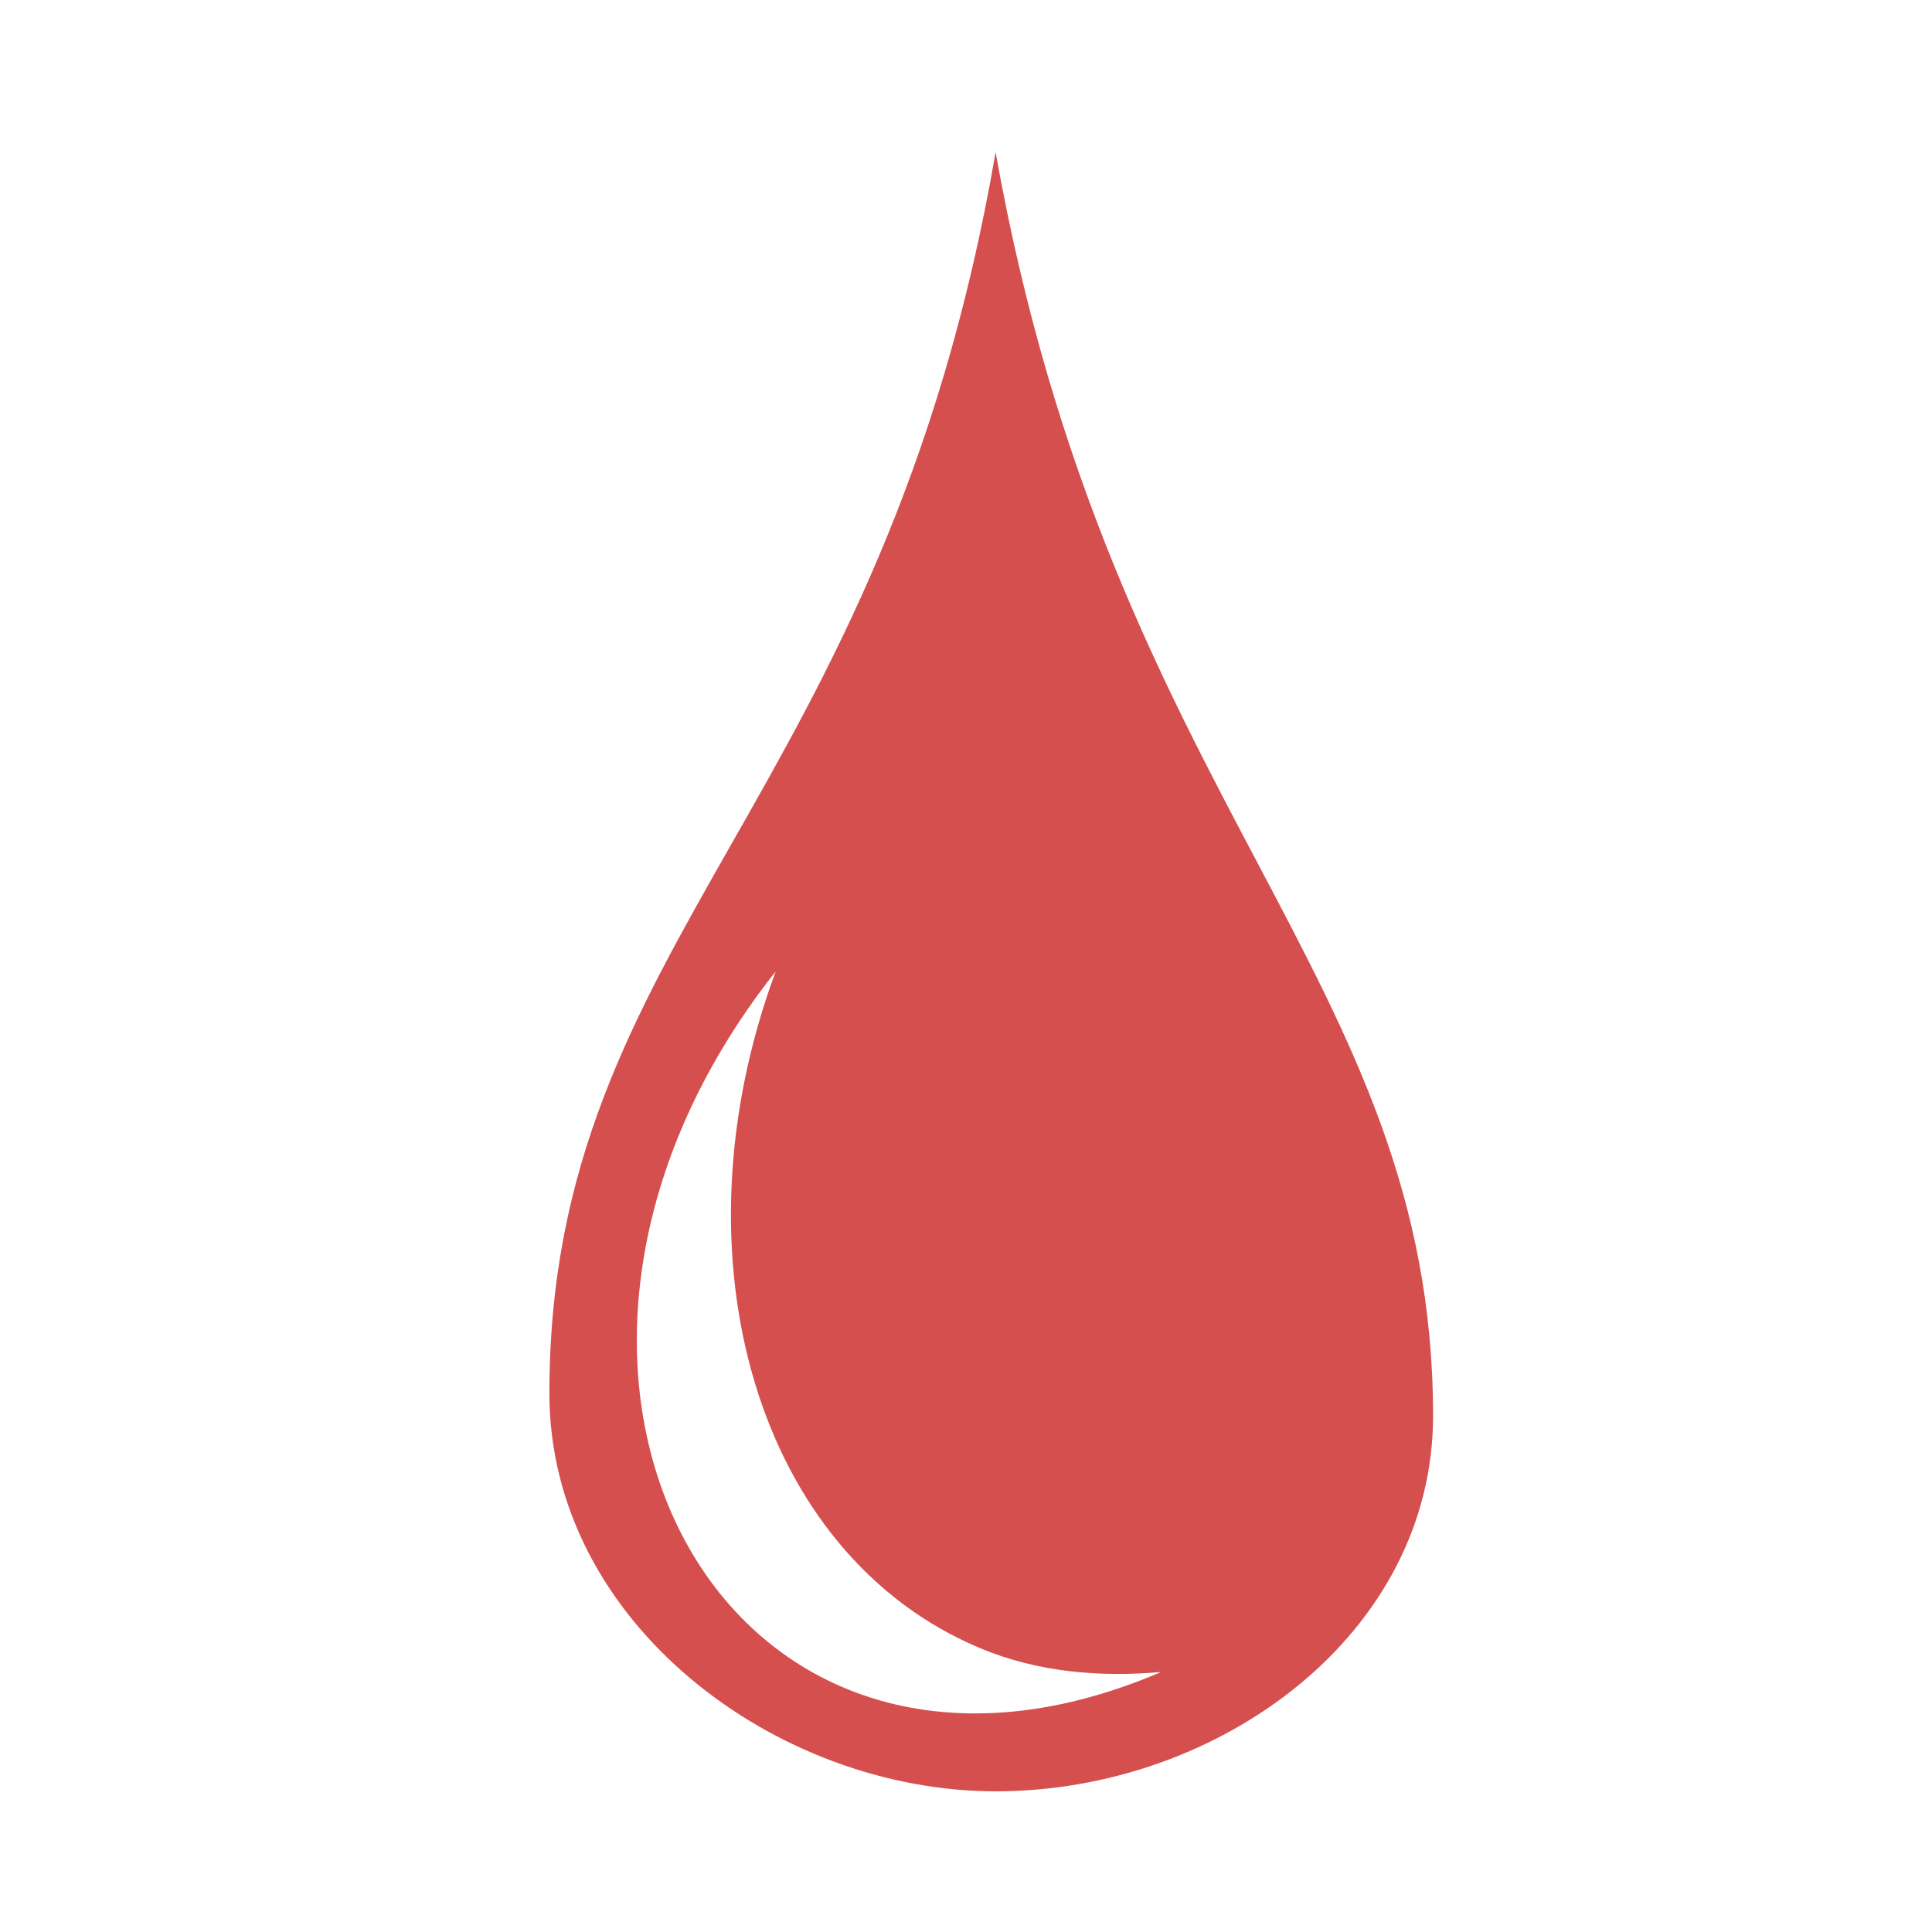
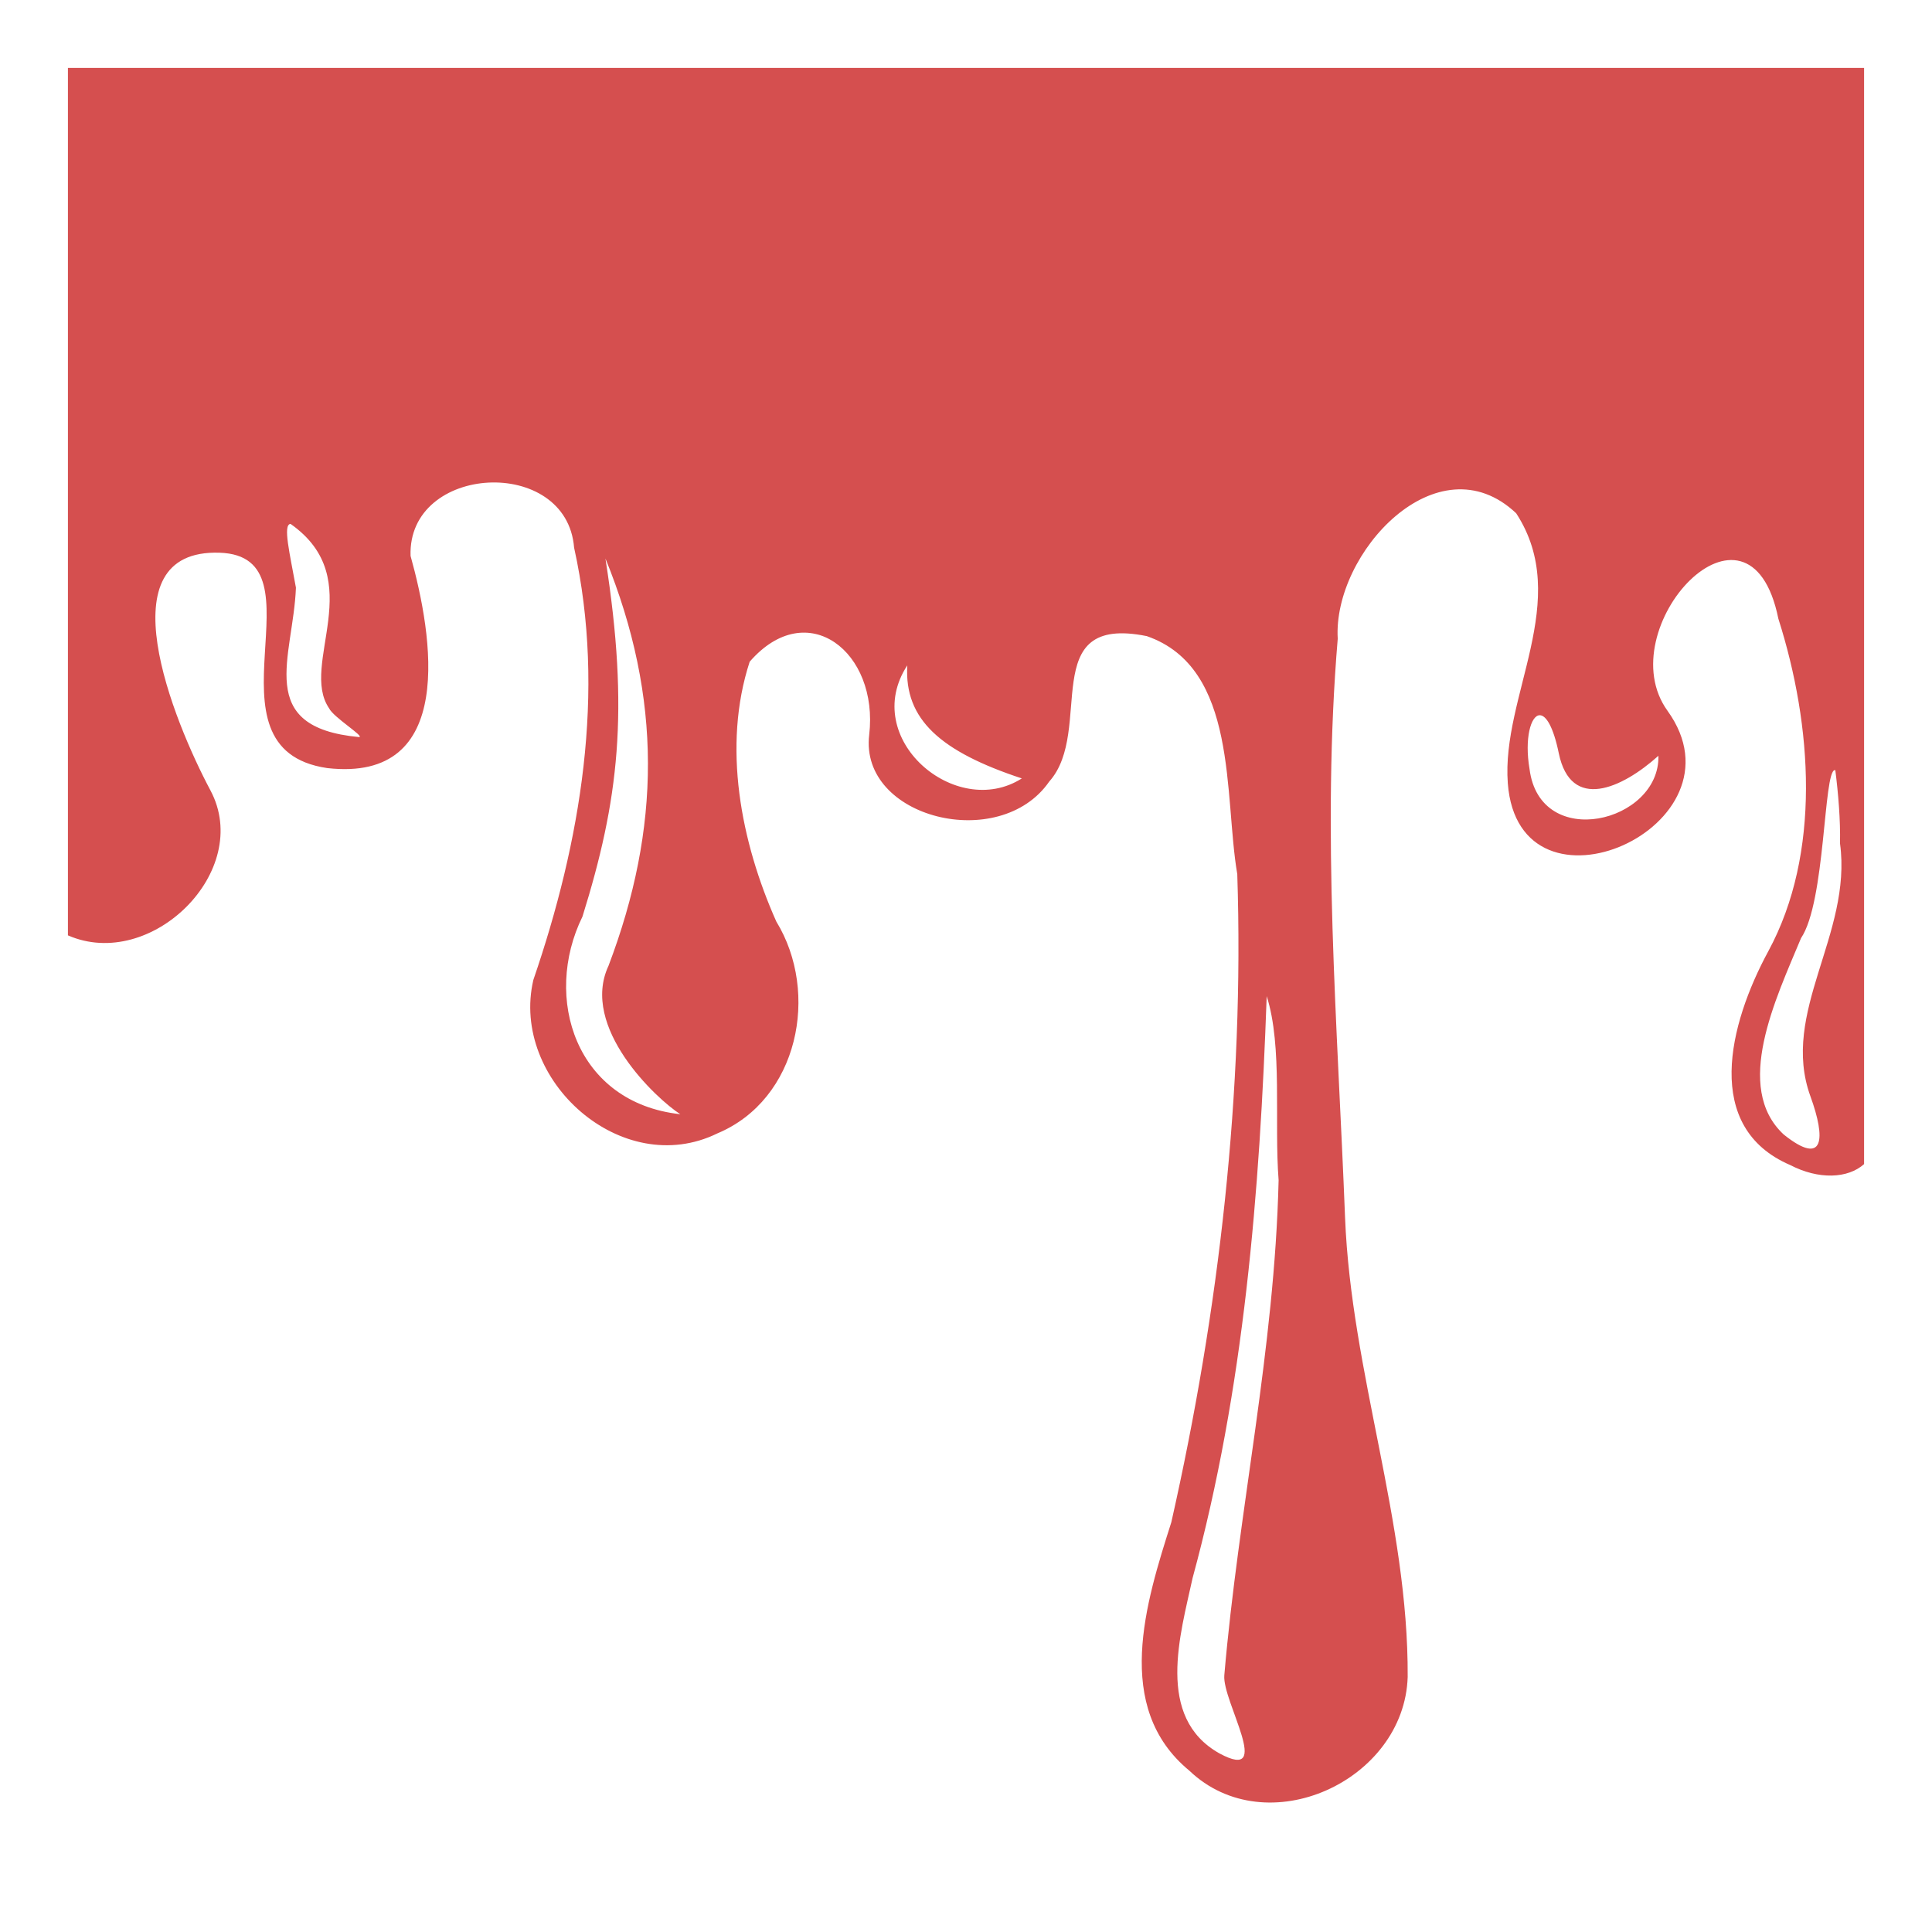
<svg xmlns="http://www.w3.org/2000/svg" viewBox="0 0 512 512" style="height: 512px; width: 512px;">
  <g class="" transform="translate(0,0)" style="">
-     <path d="M263.844 40.344C234.1 213.202 145.594 248.03 145.594 369.22c0 60.804 60.106 105.5 118.25 105.5 59.45 0 115.937-41.803 115.937-99.533 0-116.332-85.2-162.312-115.936-334.843zm-58.28 217.094c-27.963 75.53-5.105 154.567 54.25 179.375 15.185 6.348 31.724 7.714 47.905 6.28-116.134 49.787-185.836-79.816-102.158-185.656z" fill="#d54f4f" fill-opacity="1" />
+     <path d="M18 18v229.88c22.044 9.644 49.156-17.056 37.773-38.415-9.77-18.333-28.462-64.016 2.426-62.99 28.694.953-6.267 51.97 28.515 57.074 34.492 3.933 27.964-35.193 22.09-56.23-.83-24.395 41.38-26.67 43.338-2.185 8.49 38.33 1.755 77.958-10.797 114.553-6.183 26.524 23.463 53.067 48.754 40.68 21.484-8.98 27.2-37.24 15.63-56.155-9.393-21.09-14.358-46.482-7.056-68.848 15.266-17.564 34.26-2.558 31.67 19.4-2.603 22.057 34.583 31.325 47.707 12.366 12.132-13.536-3.528-44.482 25.866-38.55 24.315 8.45 20.396 42.19 23.975 63.074 1.875 57.63-4.794 115.585-17.48 171.766-6.737 21.168-15.6 49.026 4.77 65.818 20.44 19.52 57 2.728 57.87-24.834.22-41.152-14.95-80.59-16.593-121.685-1.99-51.07-6.23-102.407-1.945-153.452-1.35-22.65 26.44-52.9 47.29-33.247 14.973 22.996-3.973 48.37-2.218 71.568 2.93 38.73 64.42 11.456 42.328-19.217-15.696-21.732 21.673-62.3 29.37-24.413 9.04 28.41 11.366 62.216-2.663 88.127-10.492 19.376-17.404 46.694 5.806 56.666 7.55 3.914 15.26 3.6 19.574-.25V18zm58.988 120.832c21.007 14.74 2.246 37.2 10.23 48.88 1.113 2.357 9.44 7.467 7.966 7.622-27.937-2.57-17.47-21.197-16.758-39.598-1.642-9.125-3.514-16.687-1.438-16.904zm83.46 9.176c15.11 37.11 14.654 71.48.814 107.937-7.613 16.268 12.677 35.28 19.03 39.336-27.713-3.024-36.51-30.838-25.93-52.378 9.564-30.688 12.476-54.2 6.085-94.894zm79.997 28.32c-.87 14.396 8.95 22.896 30.348 29.96-17.49 11.152-43.003-10.59-30.348-29.96zm167.602 13.215c1.624-.008 3.56 2.88 5.043 10.062 3.194 15.478 16.705 9.406 26.406.688.426 17.666-31.39 25.417-34.154 3.49-1.372-8.03.33-14.228 2.705-14.24zm78.185 14.55a.422.422 0 0 1 .147.013c.786 6.186 1.374 13.183 1.243 19.416 3.29 24.09-15.953 44.724-7.834 67.03 4.092 11.247 3.7 18.713-7.085 10.108-13.438-12.492-2.112-35.942 4.592-52.05 6.498-9.613 5.937-44.258 8.935-44.518zm-150.543 59.9c4.252 13.3 1.957 33.317 3.156 48.777-1.066 44.92-10.64 87.364-14.39 131.2-.59 6.89 13.26 28.558-1.274 20.708-17.077-9.554-10.357-31.603-7.137-46.46 13.697-50.267 17.806-102.36 19.644-154.226z" fill="#d54f4f" fill-opacity="1" />
  </g>
</svg>
